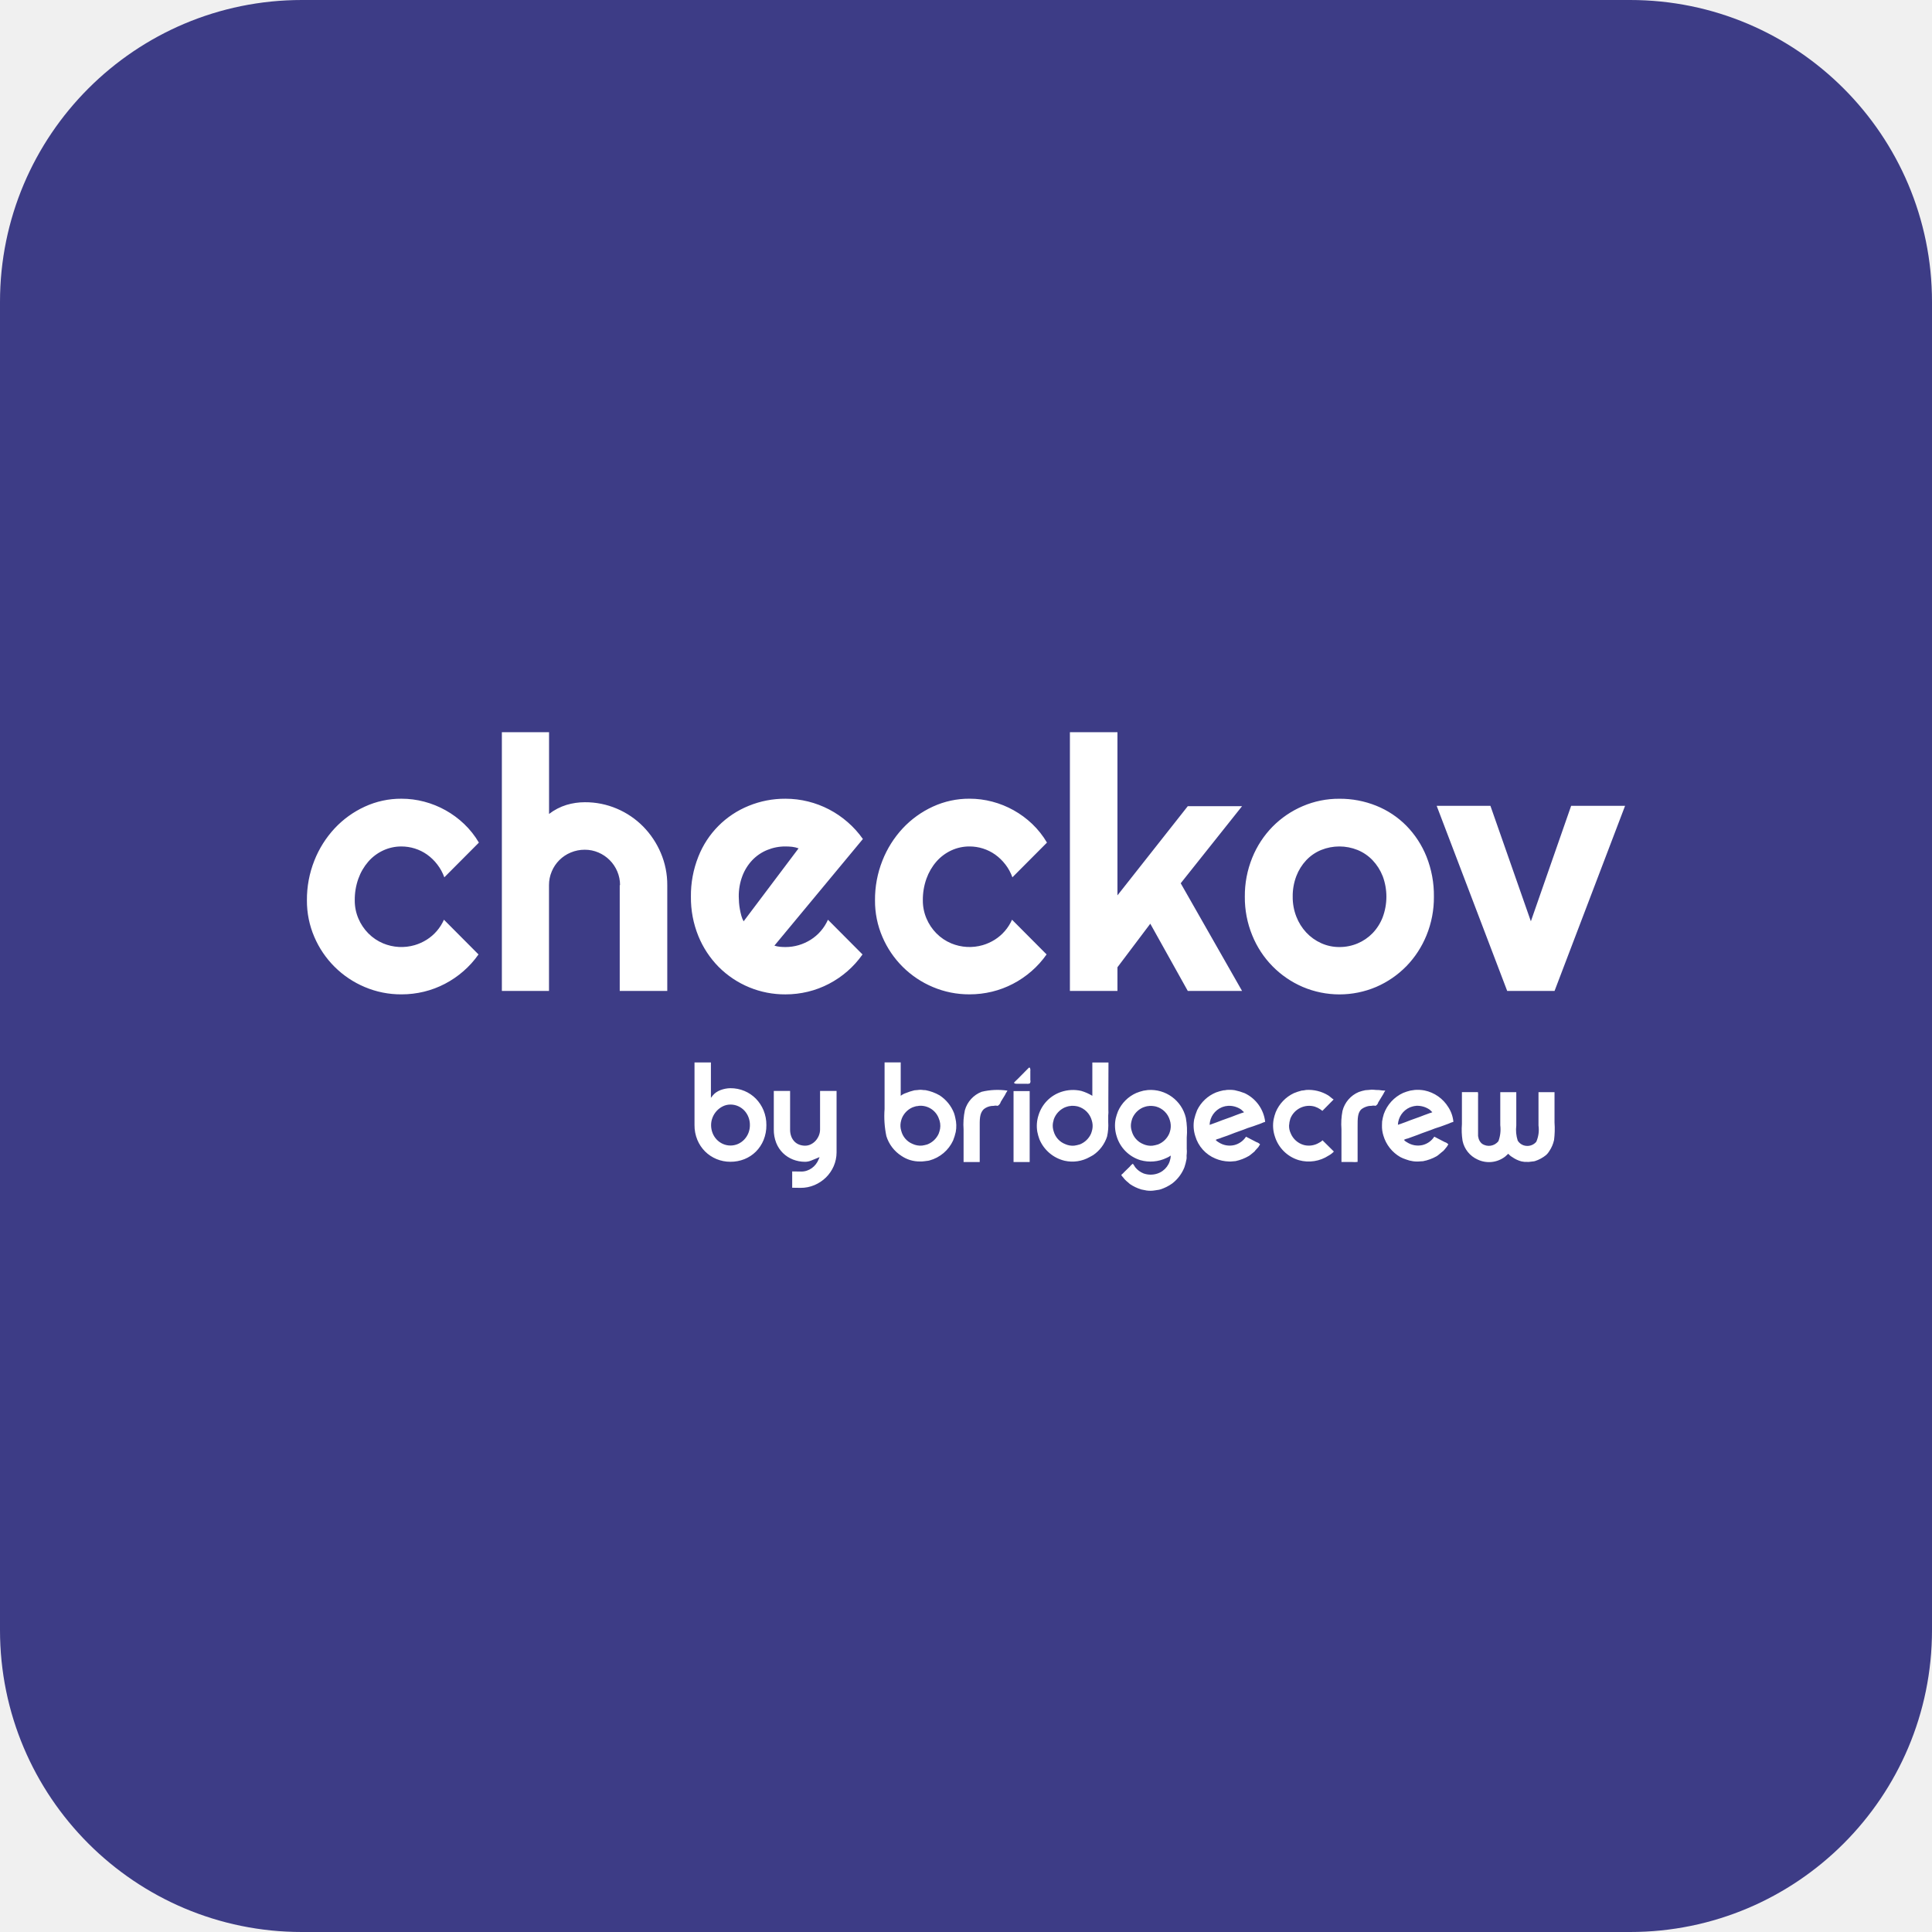
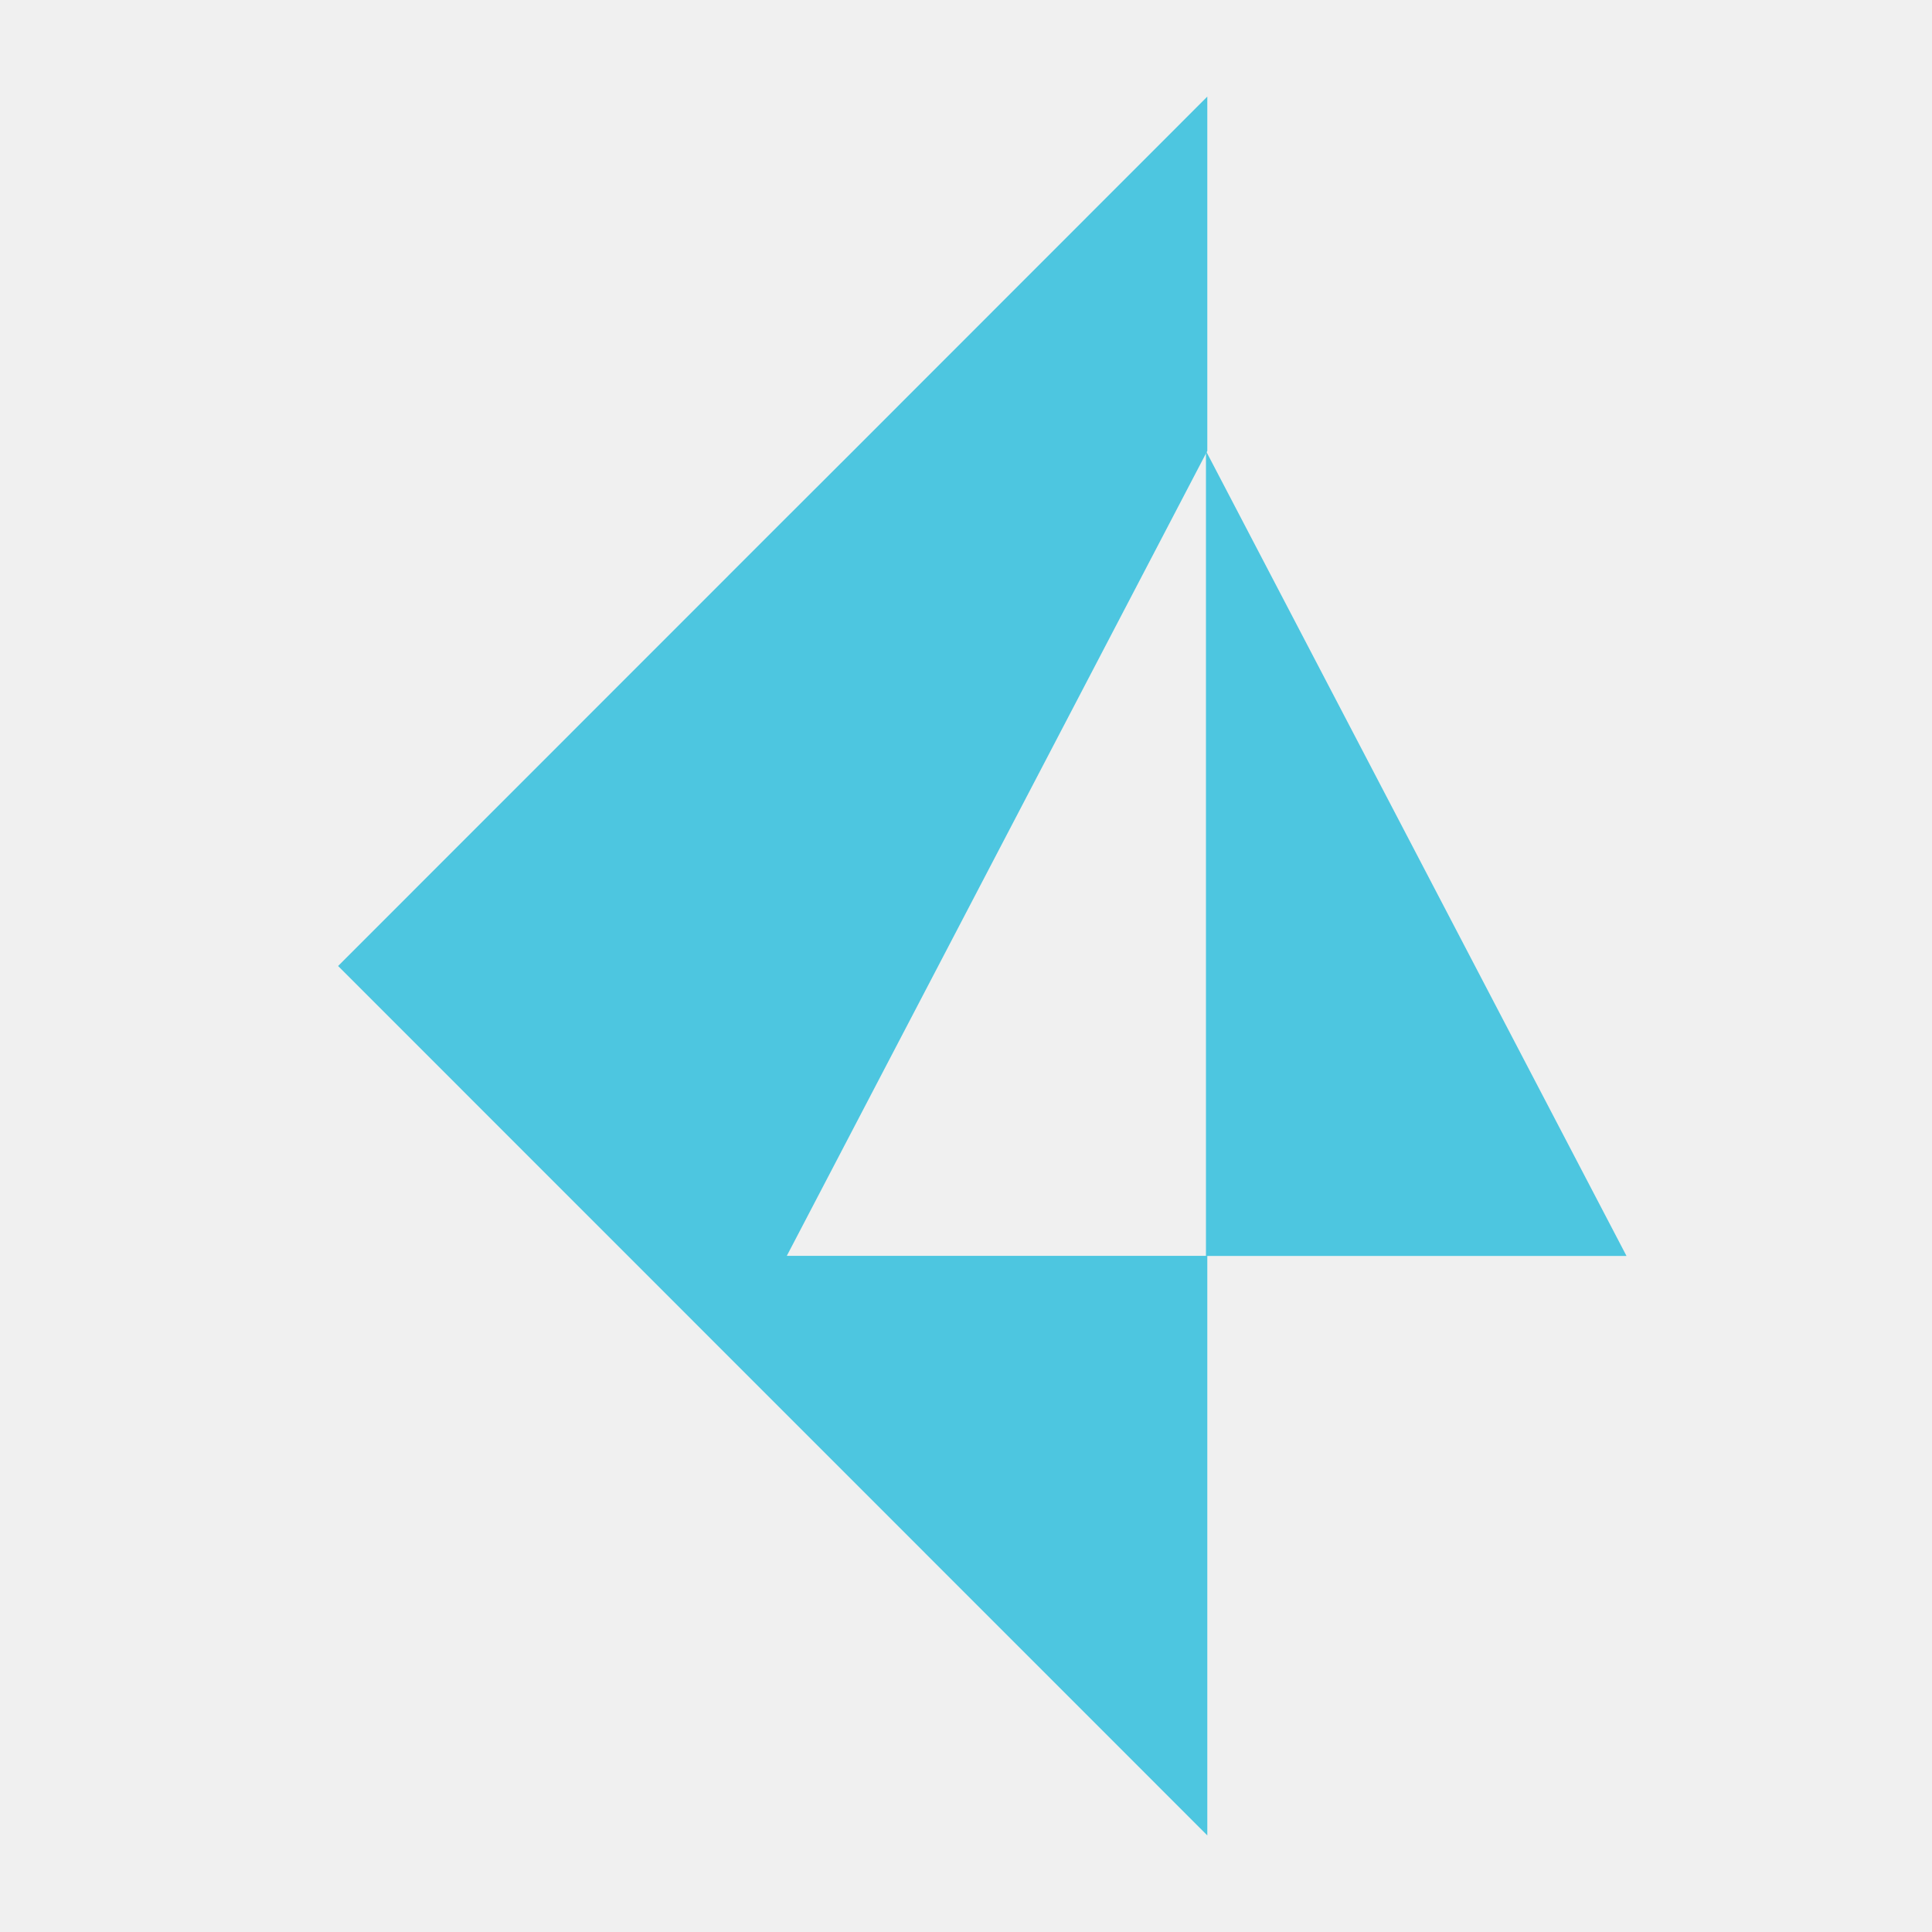
- <svg xmlns="http://www.w3.org/2000/svg" id="checkov" width="256" height="256" viewBox="0 0 256 256">
-   <defs>
-     <style>
-       .cls-1 {
-         fill: #3d3c86;
-       }
- 
-       .cls-2 {
-         fill: #fff;
-         fill-rule: evenodd;
-       }
-     </style>
-   </defs>
-   <rect class="cls-1" width="256" height="256" rx="40" ry="40" />
-   <path class="cls-2" d="M57.93,114.53a6.3,6.3,0,0,0-1.339-1.294,5.831,5.831,0,0,0-1.615-.8,5.905,5.905,0,0,0-1.786-.275,5.667,5.667,0,0,0-2.416.527,5.927,5.927,0,0,0-1.969,1.477,7.078,7.078,0,0,0-1.317,2.256,8.285,8.285,0,0,0-.481,2.886,6.031,6.031,0,0,0,.481,2.4,6.3,6.3,0,0,0,1.317,1.97,6.048,6.048,0,0,0,1.969,1.328,6.3,6.3,0,0,0,4.18.229,6.38,6.38,0,0,0,1.592-.721,5.951,5.951,0,0,0,1.329-1.145,6.058,6.058,0,0,0,.95-1.5l4.58,4.6a12.329,12.329,0,0,1-2,2.221,12.607,12.607,0,0,1-2.45,1.672,12.219,12.219,0,0,1-2.771,1.042,12.541,12.541,0,0,1-2.988.355,12.273,12.273,0,0,1-4.867-.973,12.551,12.551,0,0,1-6.676-6.63,12.054,12.054,0,0,1-.985-4.855,14,14,0,0,1,.985-5.268,13.582,13.582,0,0,1,2.691-4.271,12.716,12.716,0,0,1,3.985-2.874,11.461,11.461,0,0,1,4.867-1.053,11.746,11.746,0,0,1,3.011.389,12.143,12.143,0,0,1,5.291,2.954,11.354,11.354,0,0,1,1.958,2.473l-4.581,4.6A6.176,6.176,0,0,0,57.93,114.53Zm24.184,2.759H82.16a4.6,4.6,0,0,0-.366-1.82,4.713,4.713,0,0,0-2.5-2.508,4.513,4.513,0,0,0-1.809-.367,4.734,4.734,0,0,0-1.855.367,4.653,4.653,0,0,0-2.519,2.508,4.578,4.578,0,0,0-.366,1.82v14.016H66.5V97.021h6.252v10.833a7.3,7.3,0,0,1,2.313-1.2,8.474,8.474,0,0,1,2.427-.355,10.654,10.654,0,0,1,4.26.859,10.853,10.853,0,0,1,3.47,2.359,11.265,11.265,0,0,1,2.336,3.5,10.728,10.728,0,0,1,.859,4.271v14.016h-6.3V117.289Zm23.7-4.878a3.66,3.66,0,0,0-.859-0.206,8.329,8.329,0,0,0-.881-0.046,6.253,6.253,0,0,0-2.417.47,5.753,5.753,0,0,0-1.969,1.339,6.314,6.314,0,0,0-1.317,2.1,7.5,7.5,0,0,0-.481,2.76q0,0.343.034,0.778t0.115,0.882q0.08,0.447.195,0.859a3.172,3.172,0,0,0,.3.733Zm-2.473,13.042c0.244,0.024.488,0.035,0.733,0.035a6.154,6.154,0,0,0,1.763-.252,6.388,6.388,0,0,0,1.592-.721,5.935,5.935,0,0,0,1.328-1.145,6.072,6.072,0,0,0,.951-1.5l4.58,4.6a12.348,12.348,0,0,1-2,2.221,12.63,12.63,0,0,1-2.451,1.672,12.209,12.209,0,0,1-2.771,1.042,12.537,12.537,0,0,1-2.988.355,12.384,12.384,0,0,1-8.852-3.641,12.577,12.577,0,0,1-2.691-4.088,13.447,13.447,0,0,1-.985-5.21,13.89,13.89,0,0,1,.985-5.313,12,12,0,0,1,6.676-6.733,12.646,12.646,0,0,1,4.867-.939,12.34,12.34,0,0,1,3,.366,12.542,12.542,0,0,1,5.244,2.737,12.424,12.424,0,0,1,2.016,2.233l-11.726,14.13A3.518,3.518,0,0,0,103.344,125.453Zm29.863-10.923a6.3,6.3,0,0,0-1.339-1.294,5.881,5.881,0,0,0-3.4-1.077,5.667,5.667,0,0,0-2.416.527,5.932,5.932,0,0,0-1.97,1.477,7.083,7.083,0,0,0-1.316,2.256,8.282,8.282,0,0,0-.482,2.886,6.03,6.03,0,0,0,.482,2.4,6.307,6.307,0,0,0,1.316,1.97,6.054,6.054,0,0,0,1.97,1.328,6.3,6.3,0,0,0,4.179.229,6.371,6.371,0,0,0,1.592-.721,5.935,5.935,0,0,0,1.328-1.145,6.043,6.043,0,0,0,.951-1.5l4.58,4.6a12.31,12.31,0,0,1-2,2.221,12.6,12.6,0,0,1-2.451,1.672,12.219,12.219,0,0,1-2.77,1.042,12.545,12.545,0,0,1-2.989.355,12.272,12.272,0,0,1-4.867-.973,12.545,12.545,0,0,1-6.675-6.63,12.048,12.048,0,0,1-.985-4.855,13.988,13.988,0,0,1,.985-5.268,13.589,13.589,0,0,1,2.69-4.271,12.729,12.729,0,0,1,3.985-2.874,11.46,11.46,0,0,1,4.867-1.053,11.738,11.738,0,0,1,3.011.389,12.146,12.146,0,0,1,5.291,2.954,11.375,11.375,0,0,1,1.958,2.473l-4.581,4.6A6.179,6.179,0,0,0,133.207,114.53Zm24.184,16.775-4.969-8.909-4.351,5.772v3.137h-6.3V97.021h6.3V118.64l9.32-11.817h7.192l-8.13,10.214,8.13,14.268h-7.192Zm25.822-15.218a6.5,6.5,0,0,0-1.34-2.107,5.777,5.777,0,0,0-1.981-1.351,6.445,6.445,0,0,0-4.832,0,5.674,5.674,0,0,0-1.969,1.351,6.426,6.426,0,0,0-1.317,2.107,7.428,7.428,0,0,0-.481,2.737,7.072,7.072,0,0,0,.481,2.633,6.575,6.575,0,0,0,1.317,2.107,6.163,6.163,0,0,0,1.969,1.409,5.779,5.779,0,0,0,2.416.515,6.116,6.116,0,0,0,2.416-.481,5.994,5.994,0,0,0,1.981-1.351,6.329,6.329,0,0,0,1.34-2.107A7.811,7.811,0,0,0,183.213,116.087Zm3.126,11.954a12.532,12.532,0,0,1-3.973,2.726,12.443,12.443,0,0,1-9.756,0,12.559,12.559,0,0,1-6.676-6.825,13.2,13.2,0,0,1-.985-5.118,13.4,13.4,0,0,1,.985-5.176,12.661,12.661,0,0,1,2.691-4.111,12.52,12.52,0,0,1,3.985-2.714,12.141,12.141,0,0,1,4.866-.984,12.854,12.854,0,0,1,4.89.927,11.8,11.8,0,0,1,3.973,2.634,12.483,12.483,0,0,1,2.68,4.1,13.88,13.88,0,0,1,.984,5.325,13.214,13.214,0,0,1-.984,5.118A12.8,12.8,0,0,1,186.339,128.041Zm19.65,3.264h-6.275l-9.344-24.527h7.122l5.359,15.3,5.336-15.3h7.146ZM110.467,154.53a4.777,4.777,0,0,1-1.024,1.49,4.921,4.921,0,0,1-1.512,1.007,4.637,4.637,0,0,1-1.844.37l-1.117-.016V155.22l1.222,0.016a2.231,2.231,0,0,0,.737-0.123,2.466,2.466,0,0,0,.65-0.338,2.518,2.518,0,0,0,.526-0.51,2.722,2.722,0,0,0,.368-0.638l0.126-.307-0.308.129q-0.4.168-.819,0.336a2.116,2.116,0,0,1-.786.158,4.353,4.353,0,0,1-1.615-.3,4.022,4.022,0,0,1-1.322-.852,3.951,3.951,0,0,1-.892-1.344,4.693,4.693,0,0,1-.325-1.786v-5.106h2.16v5.106a2.537,2.537,0,0,0,.157.931,1.967,1.967,0,0,0,.429.675,1.747,1.747,0,0,0,.638.409,2.221,2.221,0,0,0,.77.133,1.685,1.685,0,0,0,.777-0.189,2.141,2.141,0,0,0,.628-0.487,2.366,2.366,0,0,0,.419-0.683,2.13,2.13,0,0,0,.153-0.789v-5.106h2.187v8.152A4.61,4.61,0,0,1,110.467,154.53ZM99.165,148a2.725,2.725,0,0,0-.552-0.863,2.545,2.545,0,0,0-.82-0.571,2.48,2.48,0,0,0-1-.207,2.279,2.279,0,0,0-1.008.231,2.751,2.751,0,0,0-.816.607,2.826,2.826,0,0,0-.546.865,2.688,2.688,0,0,0-.2,1.012,2.857,2.857,0,0,0,.2,1.069,2.646,2.646,0,0,0,.548.859,2.608,2.608,0,0,0,.819.575,2.481,2.481,0,0,0,2.007,0A2.622,2.622,0,0,0,98.613,151a2.735,2.735,0,0,0,.552-0.858,2.808,2.808,0,0,0,.2-1.07A2.839,2.839,0,0,0,99.165,148Zm2.014,3.058a4.691,4.691,0,0,1-1.019,1.537,4.559,4.559,0,0,1-1.509.993,4.915,4.915,0,0,1-1.861.353,4.78,4.78,0,0,1-1.851-.361,4.7,4.7,0,0,1-1.514-1.007,4.752,4.752,0,0,1-1.024-1.537,5.041,5.041,0,0,1-.375-1.962v-8.294H94.2v4.688l0.248-.313a2.09,2.09,0,0,1,.45-0.415,2.788,2.788,0,0,1,.58-0.3,3.918,3.918,0,0,1,.653-0.183,3.481,3.481,0,0,1,.655-0.065,4.746,4.746,0,0,1,1.859.366,4.648,4.648,0,0,1,1.51,1.019,4.889,4.889,0,0,1,1.019,1.546,5.014,5.014,0,0,1,.375,1.954A5.108,5.108,0,0,1,101.179,151.06Zm23.2-2.905a2.58,2.58,0,0,0-2.619-1.626,1.61,1.61,0,0,1-.359.051,4.206,4.206,0,0,0-.53.172,2.7,2.7,0,0,0-1.386,1.471,3.467,3.467,0,0,0-.137.514,2.341,2.341,0,0,0,.068,1.095,2.544,2.544,0,0,0,1.506,1.745,2.465,2.465,0,0,0,1.25.223,4.445,4.445,0,0,0,.7-0.154,2.723,2.723,0,0,0,1.506-1.42,3.98,3.98,0,0,0,.188-0.651A2.466,2.466,0,0,0,124.376,148.155Zm1.916,2.96a4.841,4.841,0,0,1-3.131,2.653c-0.214.069-.413,0.049-0.65,0.1a3.142,3.142,0,0,1-.616.034,4.256,4.256,0,0,1-2.448-.736,4.79,4.79,0,0,1-2-2.619,12.818,12.818,0,0,1-.239-3.593v-6.178h2.139v4.415h0.017a2.1,2.1,0,0,1,.633-0.342,7.951,7.951,0,0,1,1.164-.377l0.411-.033a2.257,2.257,0,0,1,.769,0l0.309,0.016a6.025,6.025,0,0,1,1.848.685,4.955,4.955,0,0,1,1.916,2.361,5.067,5.067,0,0,1,.172.651,4.34,4.34,0,0,1,.051,1.848A7.237,7.237,0,0,1,126.292,151.115ZM132.607,146a0.851,0.851,0,0,1-.41.531,1.175,1.175,0,0,0-.531,0l-0.308.017a2.047,2.047,0,0,0-1.01.428c-0.578.575-.53,1.388-0.53,2.533v4.466h-2.139v-4.312a9.142,9.142,0,0,1,.171-2.55,3.688,3.688,0,0,1,2.225-2.447,8.989,8.989,0,0,1,3.405-.154v0.034a3.551,3.551,0,0,0-.325.565C132.976,145.4,132.786,145.707,132.607,146Zm3.833,7.975H134.3v-9.4h2.138v9.4Zm0.086-10.849a0.479,0.479,0,0,1-.086.445,1.057,1.057,0,0,1-.462.034h-1.214c-0.152,0-.441-0.008-0.377-0.189l0.513-.495q0.718-.729,1.438-1.455h0.1a0.33,0.33,0,0,1,.052.068,0.918,0.918,0,0,1,.034.428v1.164Zm8.146,5.356a2.653,2.653,0,0,0-1.832-1.865,3.025,3.025,0,0,0-.907-0.086,1.067,1.067,0,0,1-.273.034,3.627,3.627,0,0,0-.565.172,2.747,2.747,0,0,0-1.454,1.557l-0.12.5a2.351,2.351,0,0,0,.1,1.13,2.546,2.546,0,0,0,1.523,1.676,2.383,2.383,0,0,0,1.2.206,4.639,4.639,0,0,0,.752-0.171,2.714,2.714,0,0,0,1.472-1.421,3.779,3.779,0,0,0,.171-0.582A2.382,2.382,0,0,0,144.672,148.48Zm2.19-1.455a4.176,4.176,0,0,1-.017.788v0.838a6.849,6.849,0,0,1-.154,1.951,4.731,4.731,0,0,1-1.831,2.447c-0.148.1-.305,0.161-0.462,0.257a4.665,4.665,0,0,1-3.32.5,4.842,4.842,0,0,1-3.354-2.858,6.694,6.694,0,0,1-.274-0.975,4.612,4.612,0,0,1,.171-2.242,4.691,4.691,0,0,1,2.978-3.046,4.915,4.915,0,0,1,2.67-.137,6.171,6.171,0,0,1,1.471.65v-4.415h2.139q-0.009,2.354-.017,4.707v1.539Zm8.146,1.4a2.634,2.634,0,0,0-1.814-1.8,3.062,3.062,0,0,0-.907-0.086,1.081,1.081,0,0,1-.274.034,3.738,3.738,0,0,0-.565.172,2.711,2.711,0,0,0-1.42,1.471,3.808,3.808,0,0,0-.154.6,2.221,2.221,0,0,0,.085,1.044,2.577,2.577,0,0,0,1.54,1.746,2.45,2.45,0,0,0,1.2.205,4.639,4.639,0,0,0,.752-0.171,2.72,2.72,0,0,0,1.489-1.455,3.507,3.507,0,0,0,.154-0.53A2.509,2.509,0,0,0,155.008,148.428Zm2.242,3.8a3.474,3.474,0,0,1,0,.684c-0.055.245,0.02,0.474-.035,0.7a7.154,7.154,0,0,1-.274,1.061,5.034,5.034,0,0,1-1.608,2.139,5.6,5.6,0,0,1-1.609.8c-0.223.073-.435,0.063-0.684,0.12a3.51,3.51,0,0,1-1.113.017l-0.7-.137a5.626,5.626,0,0,1-1.506-.718c-0.1-.073-0.192-0.183-0.291-0.257a3.036,3.036,0,0,1-.616-0.634,0.89,0.89,0,0,1-.24-0.325,3.018,3.018,0,0,0,.428-0.41l0.685-.668a1.837,1.837,0,0,1,.427-0.41v0.017a3.6,3.6,0,0,1,.308.462,2.721,2.721,0,0,0,1.113.821,2.808,2.808,0,0,0,1.813.018,2.579,2.579,0,0,0,1.78-2.379H155.11a2.184,2.184,0,0,1-.547.308,4.917,4.917,0,0,1-3.457.291,4.729,4.729,0,0,1-3.149-3.184,4.672,4.672,0,0,1-.119-2.344,7.253,7.253,0,0,1,.308-0.958,4.747,4.747,0,0,1,2.412-2.413,6.853,6.853,0,0,1,.959-0.308l0.582-.085a4.794,4.794,0,0,1,5.031,3.679,9.951,9.951,0,0,1,.12,2.618v1.489Zm7.169-5.236a2.846,2.846,0,0,0-1.711-.463,1.075,1.075,0,0,1-.274.034,3.591,3.591,0,0,0-.53.154,2.634,2.634,0,0,0-1.625,2.328H160.3a1.08,1.08,0,0,1,.239-0.086c0.24-.1.5-0.169,0.753-0.274,0.806-.332,1.676-0.59,2.481-0.924,0.236-.1.479-0.165,0.7-0.257a1.284,1.284,0,0,0,.377-0.136C164.692,147.267,164.573,147.1,164.419,146.992Zm1.592,2.258c-0.229.095-.454,0.127-0.684,0.222-0.745.308-1.549,0.549-2.294,0.856-0.484.2-.984,0.337-1.454,0.531a1.822,1.822,0,0,0-.514.188h0.018a1.315,1.315,0,0,0,.41.325,2.645,2.645,0,0,0,2.054.359,2.616,2.616,0,0,0,1.557-1.112c0.45,0.244.93,0.481,1.386,0.719a1,1,0,0,1,.479.308,1.389,1.389,0,0,0-.2.308c-0.122.174-.3,0.313-0.428,0.479a0.727,0.727,0,0,1-.119.154c-0.248.188-.471,0.414-0.737,0.582a6.008,6.008,0,0,1-1.762.685l-0.411.034a2.147,2.147,0,0,1-.462.017,4.907,4.907,0,0,1-1.814-.394,4.606,4.606,0,0,1-2.652-2.961,4.506,4.506,0,0,1-.154-2.207,7.973,7.973,0,0,1,.393-1.232,4.809,4.809,0,0,1,2.516-2.361,7.033,7.033,0,0,1,.975-0.275,1.653,1.653,0,0,0,.411-0.05,4.658,4.658,0,0,1,1.078.033,7.958,7.958,0,0,1,1.318.394,4.794,4.794,0,0,1,2.721,3.8,2.722,2.722,0,0,0-.5.189C166.764,149,166.374,149.1,166.011,149.25Zm10.045,3.867a4.82,4.82,0,0,1-3.936.617,4.732,4.732,0,0,1-3.2-3.166,4.51,4.51,0,0,1-.155-2.259,6.559,6.559,0,0,1,.274-0.941,4.854,4.854,0,0,1,2.4-2.516,7.811,7.811,0,0,1,1.026-.342,3.722,3.722,0,0,0,.6-0.085,5,5,0,0,1,2.927.718c0.255,0.161.463,0.393,0.719,0.548v0.017h-0.018q-0.735.744-1.471,1.489a2.384,2.384,0,0,1-.274-0.205,2.9,2.9,0,0,0-.736-0.36,2.682,2.682,0,0,0-3.234,1.591,3.722,3.722,0,0,0-.171.924,2.246,2.246,0,0,0,.205.993,2.655,2.655,0,0,0,1.8,1.591,2.628,2.628,0,0,0,2-.325,1.372,1.372,0,0,0,.428-0.308h0.017v0.017l1.489,1.472V152.6h-0.017A2.539,2.539,0,0,1,176.056,153.117Zm6.571-7.05a0.714,0.714,0,0,1-.359.462,1.171,1.171,0,0,0-.53,0l-0.325.017a2.4,2.4,0,0,0-.942.376c-0.6.44-.581,1.31-0.581,2.362v4.672a2.669,2.669,0,0,1-.685.017H177.75v-4.364a8.982,8.982,0,0,1,.138-2.412,3.709,3.709,0,0,1,2.155-2.5,5.73,5.73,0,0,1,.873-0.24l0.445-.033a2.776,2.776,0,0,1,.77-0.018c0.226,0.049.516,0,.753,0.051a4.05,4.05,0,0,0,.667.052v0.017a2.58,2.58,0,0,0-.256.445C183.072,145.33,182.848,145.708,182.627,146.067Zm6.794,0.958a2.887,2.887,0,0,0-1.762-.5,1.052,1.052,0,0,1-.257.034,3.814,3.814,0,0,0-.582.172,2.645,2.645,0,0,0-1.591,2.31h0.017a1.328,1.328,0,0,1,.291-0.1c0.24-.1.5-0.169,0.753-0.274,0.789-.325,1.641-0.582,2.43-0.907,0.253-.1.513-0.175,0.752-0.274a1.1,1.1,0,0,0,.326-0.119C189.658,147.277,189.558,147.122,189.421,147.025Zm1.4,2.277c-0.229.094-.456,0.127-0.685,0.222-0.744.307-1.549,0.549-2.293,0.856-0.422.173-.858,0.294-1.267,0.462a2.017,2.017,0,0,0-.564.2h0.017a1.355,1.355,0,0,0,.445.342,2.667,2.667,0,0,0,2.019.342,2.582,2.582,0,0,0,1.557-1.112c0.453,0.246.938,0.475,1.387,0.719a0.984,0.984,0,0,1,.479.308,1.915,1.915,0,0,0-.189.291c-0.112.161-.257,0.3-0.376,0.462a1.456,1.456,0,0,1-.291.256c-0.228.173-.434,0.39-0.684,0.548a5.9,5.9,0,0,1-1.815.668l-0.307.017a4.1,4.1,0,0,1-1.968-.257,5.045,5.045,0,0,1-.736-0.308,4.858,4.858,0,0,1-2.242-2.841,4.126,4.126,0,0,1-.188-1.4c0-.16.011-0.319,0.017-0.479a6.6,6.6,0,0,1,.223-0.976,4.864,4.864,0,0,1,2.566-2.806,6.724,6.724,0,0,1,.959-0.308l0.582-.085a5.012,5.012,0,0,1,1.283.068,4.86,4.86,0,0,1,3.166,2.224,4.3,4.3,0,0,1,.667,1.934,4.033,4.033,0,0,0-.633.24C191.577,149.047,191.187,149.152,190.825,149.3Zm15.093,1.779a4.208,4.208,0,0,1-.616,1.437,2.229,2.229,0,0,1-.411.514,4.51,4.51,0,0,1-1.506.822c-0.2.06-.389,0.037-0.616,0.085a1.392,1.392,0,0,1-.462.017h-0.291c-0.133-.03-0.289-0.03-0.428-0.068a3.768,3.768,0,0,1-1.2-.565,1.964,1.964,0,0,1-.531-0.445,0.04,0.04,0,0,0-.017.017l-0.394.359a3.5,3.5,0,0,1-3.645.394,3.5,3.5,0,0,1-2-2.481,9.42,9.42,0,0,1-.085-2.225v-4.227h2.122a2.276,2.276,0,0,1,.017.565v5.253c0.028,0.126.057,0.252,0.085,0.377a1.43,1.43,0,0,0,.428.633,1.6,1.6,0,0,0,2.19-.342,4.51,4.51,0,0,0,.24-2.1v-4.381h2.122v4.415a4.657,4.657,0,0,0,.188,2,1.461,1.461,0,0,0,1.147.7,1.525,1.525,0,0,0,1.317-.547,3.991,3.991,0,0,0,.291-2.157v-4.415h2.123v4.022A11.8,11.8,0,0,1,205.918,151.081Z" />
+ <svg xmlns="http://www.w3.org/2000/svg" width="40" height="40" viewBox="0 0 40 40" fill="none">
+   <path d="M24.968 26.003V9.337L33.675 26.003H24.968Z" fill="#4DC6E0" />
+   <path d="M24.996 9.335L16.29 26.001H24.996V38L7 20L16.204 10.793L17.665 9.335L24.996 2V9.335Z" fill="#4DC6E0" />
</svg>
